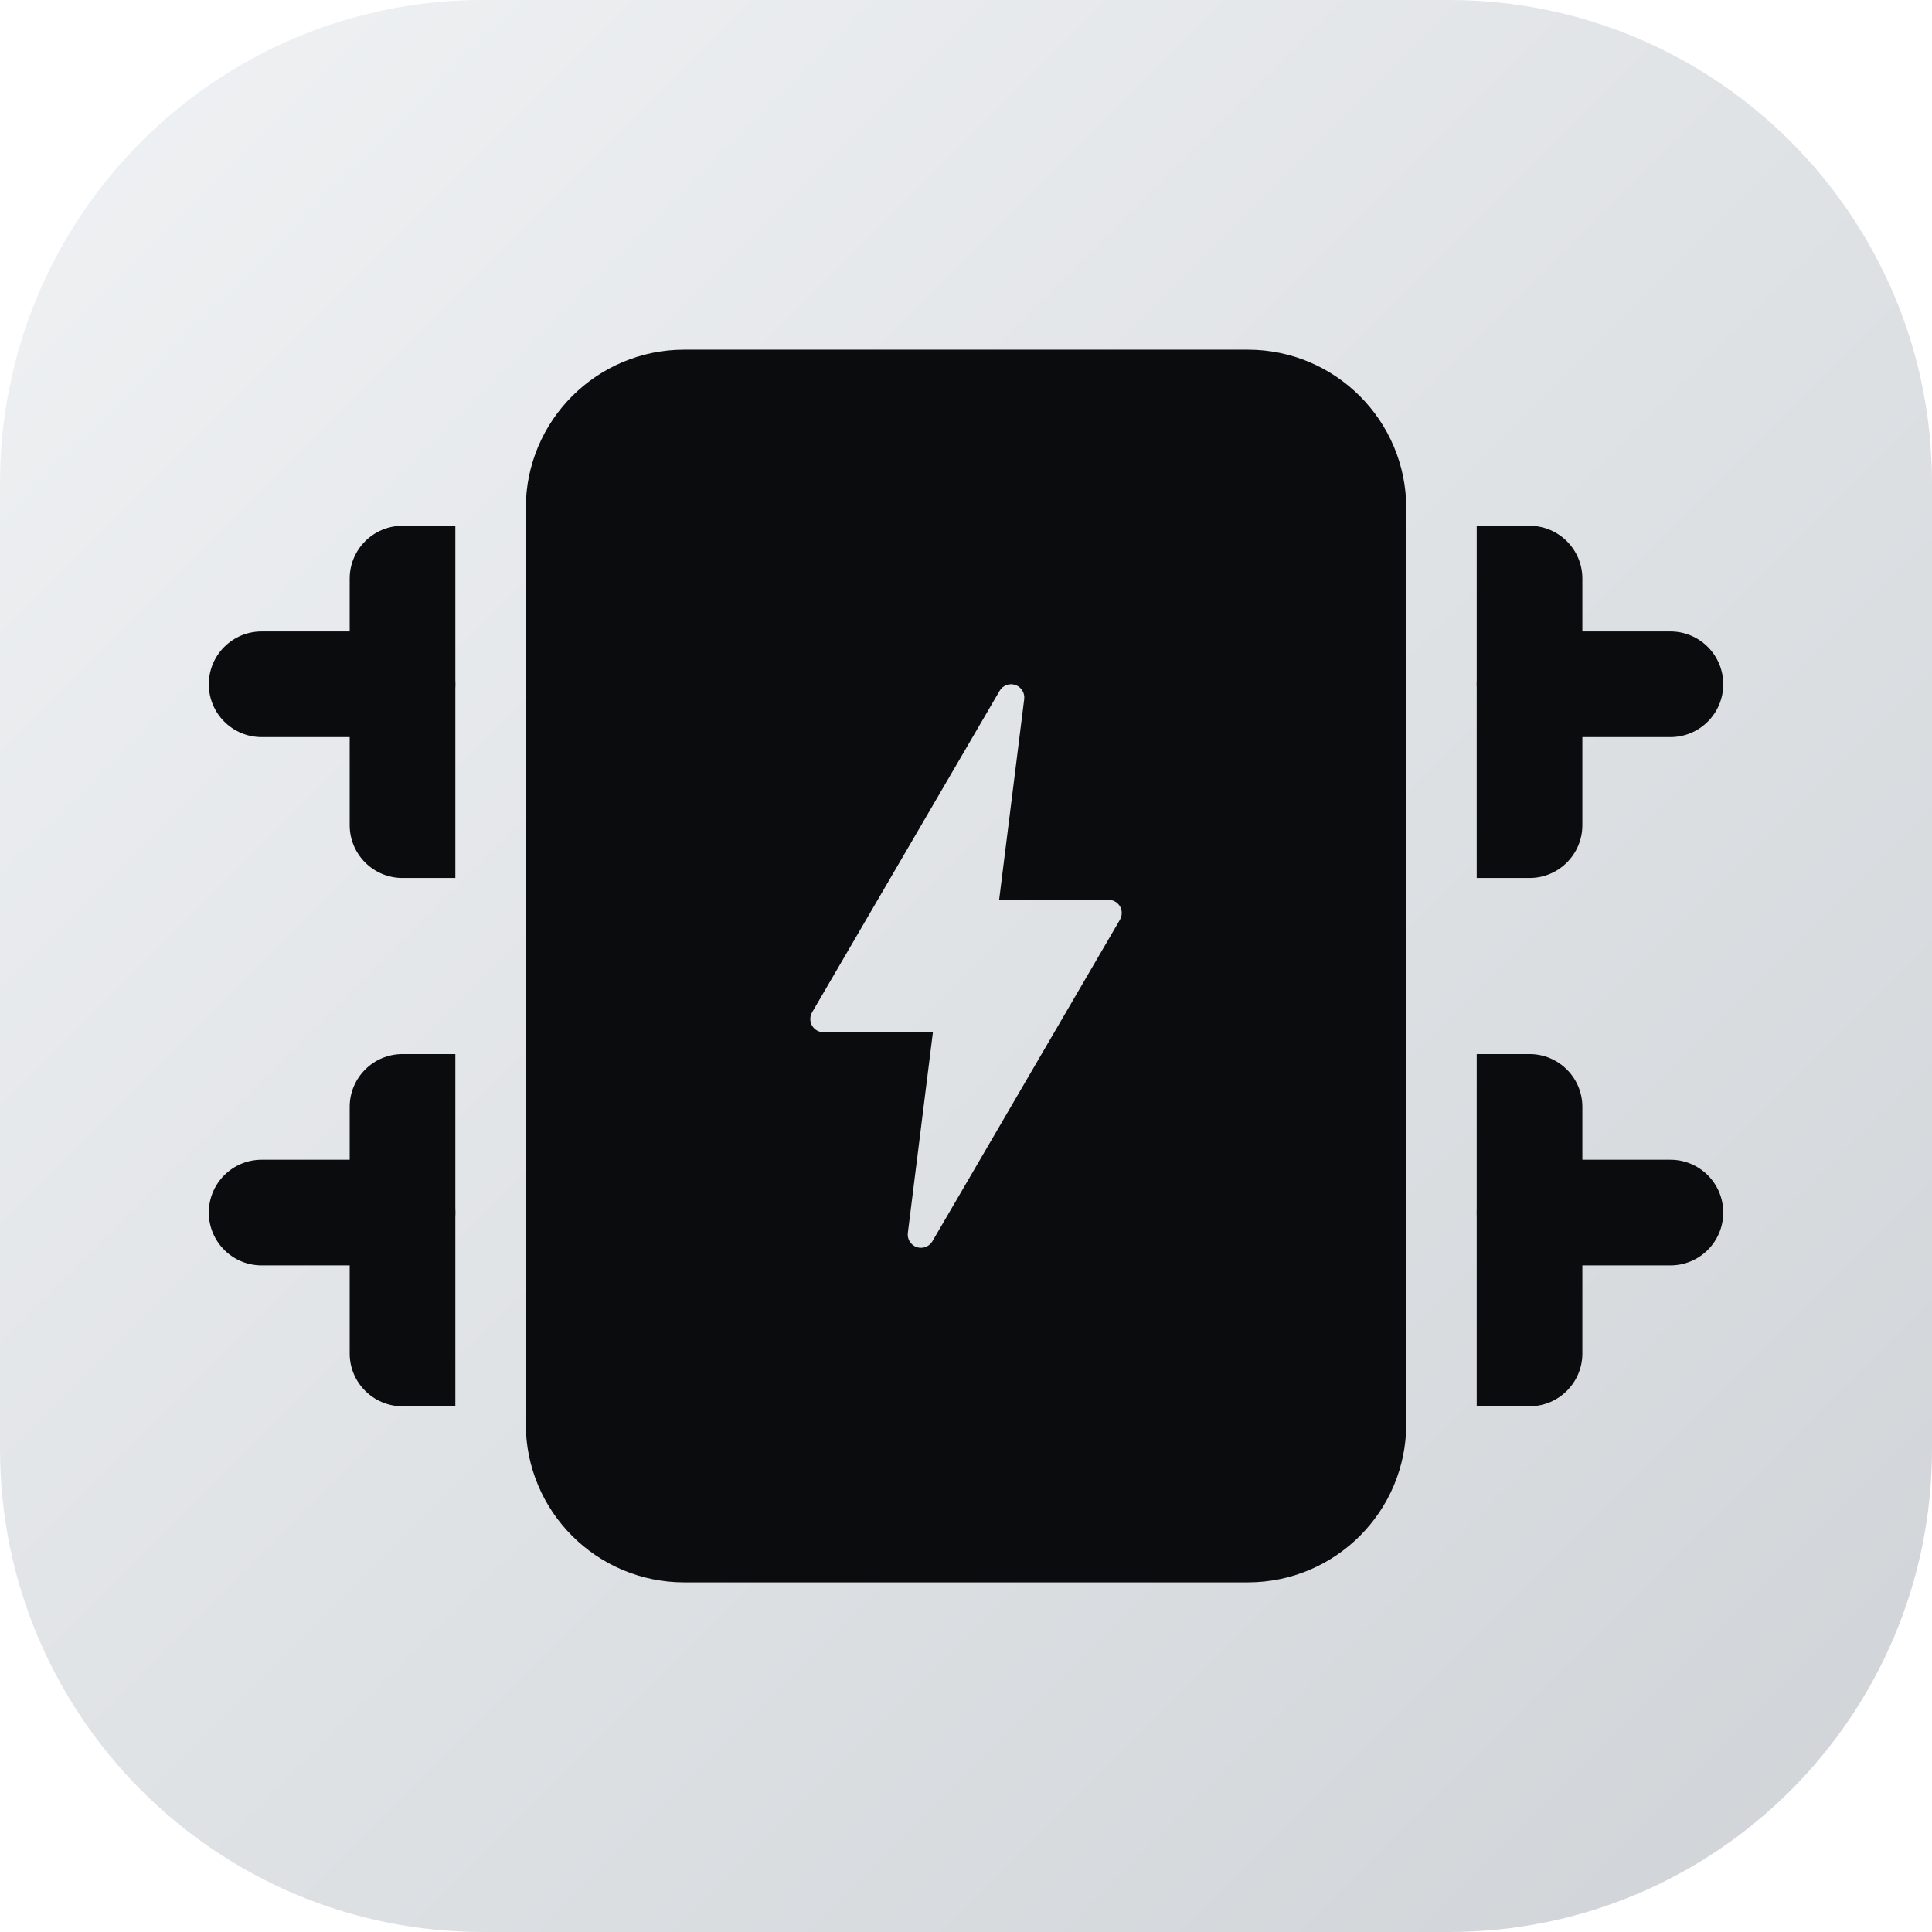
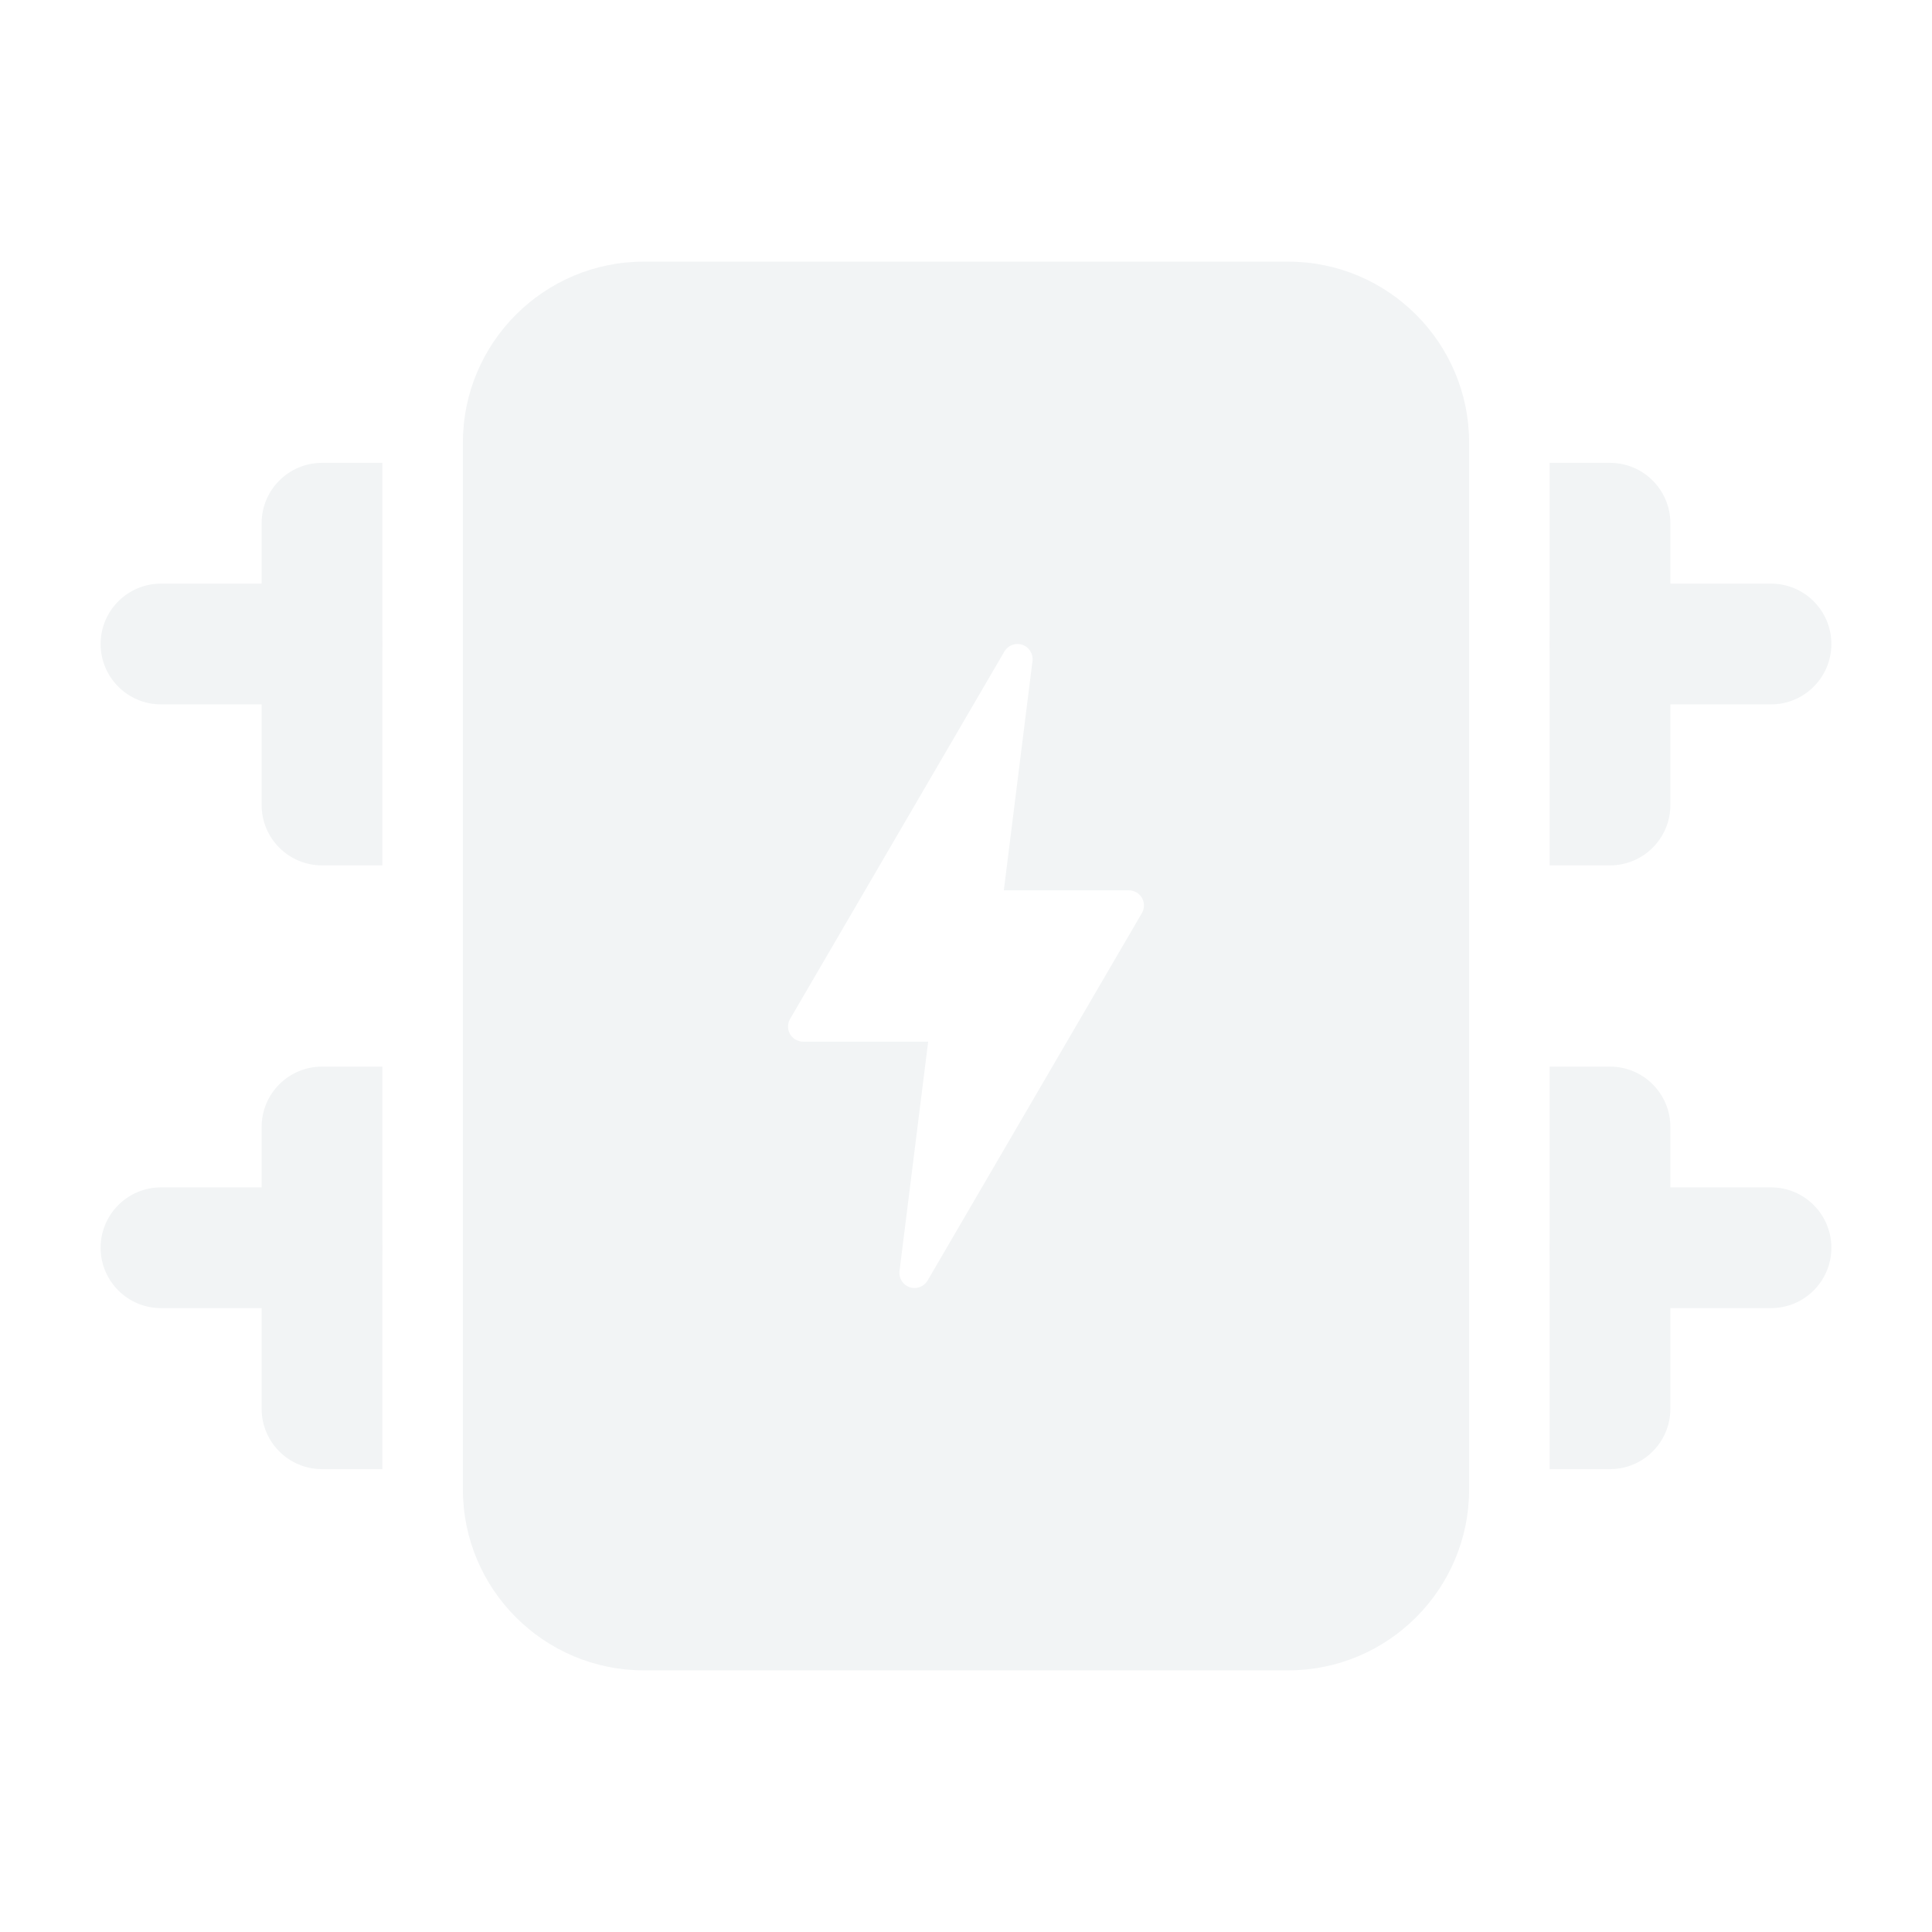
- <svg xmlns="http://www.w3.org/2000/svg" viewBox="0 0 32 32" fill-rule="evenodd">
-   <defs>
-     <linearGradient id="m" x1="0" y1="0" x2="1" y2="1">
-       <stop offset="0" stop-color="#f0f2f4" />
-       <stop offset="1" stop-color="#cfd3d7" />
-     </linearGradient>
-   </defs>
-   <rect width="32" height="32" rx="8" fill="url(#m)" />
-   <g transform="translate(2 2) scale(1.1667)" fill="#0b0c0e">
-     <path d="M20 8.75a.75.75 0 0 1 0-1.5h2a.75.75 0 0 1 0 1.5zM4 7.25a.75.75 0 0 1 0 1.5H2a.75.75 0 0 1 0-1.5zM20 16.25a.75.75 0 0 1 0-1.5h2a.75.75 0 0 1 0 1.5zM4 14.75a.75.75 0 0 1 0 1.5H2a.75.75 0 0 1 0-1.5z" />
-     <path d="M4.75 18.25H4a.75.75 0 0 1-.75-.75V14a.75.75 0 0 1 .75-.75h.75zM4.75 10.75H4a.75.75 0 0 1-.75-.75V6.5A.75.75 0 0 1 4 5.75h.75zM19.25 13.25H20a.75.75 0 0 1 .75.75v3.5a.75.75 0 0 1-.75.75h-.75zM19.25 5.75H20a.75.75 0 0 1 .75.75V10a.75.75 0 0 1-.75.75h-.75zM18.25 5.5v13A2.25 2.25 0 0 1 16 20.75H8a2.25 2.25 0 0 1-2.25-2.25v-13A2.25 2.25 0 0 1 8 3.25h8a2.25 2.25 0 0 1 2.25 2.25zm-5.424 2.711a.188.188 0 0 0-.349-.118l-2.662 4.564a.19.19 0 0 0-.001.189.19.19 0 0 0 .163.094h1.553l-.356 2.849a.188.188 0 0 0 .349.118l2.662-4.564a.19.19 0 0 0 .001-.189.19.19 0 0 0-.163-.094H12.47z" />
-   </g>
+ <svg xmlns="http://www.w3.org/2000/svg" viewBox="0 0 24 24" fill="#f2f4f5" fill-rule="evenodd">
+   <path d="M20 8.75a.75.75 0 0 1 0-1.5h2a.75.75 0 0 1 0 1.5zM4 7.25a.75.75 0 0 1 0 1.5H2a.75.75 0 0 1 0-1.5zM20 16.25a.75.75 0 0 1 0-1.5h2a.75.75 0 0 1 0 1.5zM4 14.75a.75.75 0 0 1 0 1.5H2a.75.75 0 0 1 0-1.5z" />
+   <path d="M4.75 18.25H4a.75.75 0 0 1-.75-.75V14a.75.75 0 0 1 .75-.75h.75zM4.75 10.75H4a.75.75 0 0 1-.75-.75V6.5A.75.75 0 0 1 4 5.75h.75zM19.25 13.25H20a.75.75 0 0 1 .75.75v3.5a.75.75 0 0 1-.75.75h-.75zM19.25 5.75H20a.75.75 0 0 1 .75.75V10a.75.75 0 0 1-.75.75h-.75zM18.25 5.5v13A2.25 2.25 0 0 1 16 20.75H8a2.25 2.25 0 0 1-2.25-2.25v-13A2.25 2.25 0 0 1 8 3.25h8a2.25 2.25 0 0 1 2.25 2.25zm-5.424 2.711a.188.188 0 0 0-.349-.118l-2.662 4.564a.19.19 0 0 0-.001.189.19.19 0 0 0 .163.094h1.553l-.356 2.849a.188.188 0 0 0 .349.118l2.662-4.564a.19.19 0 0 0 .001-.189.19.19 0 0 0-.163-.094H12.47z" />
</svg>
